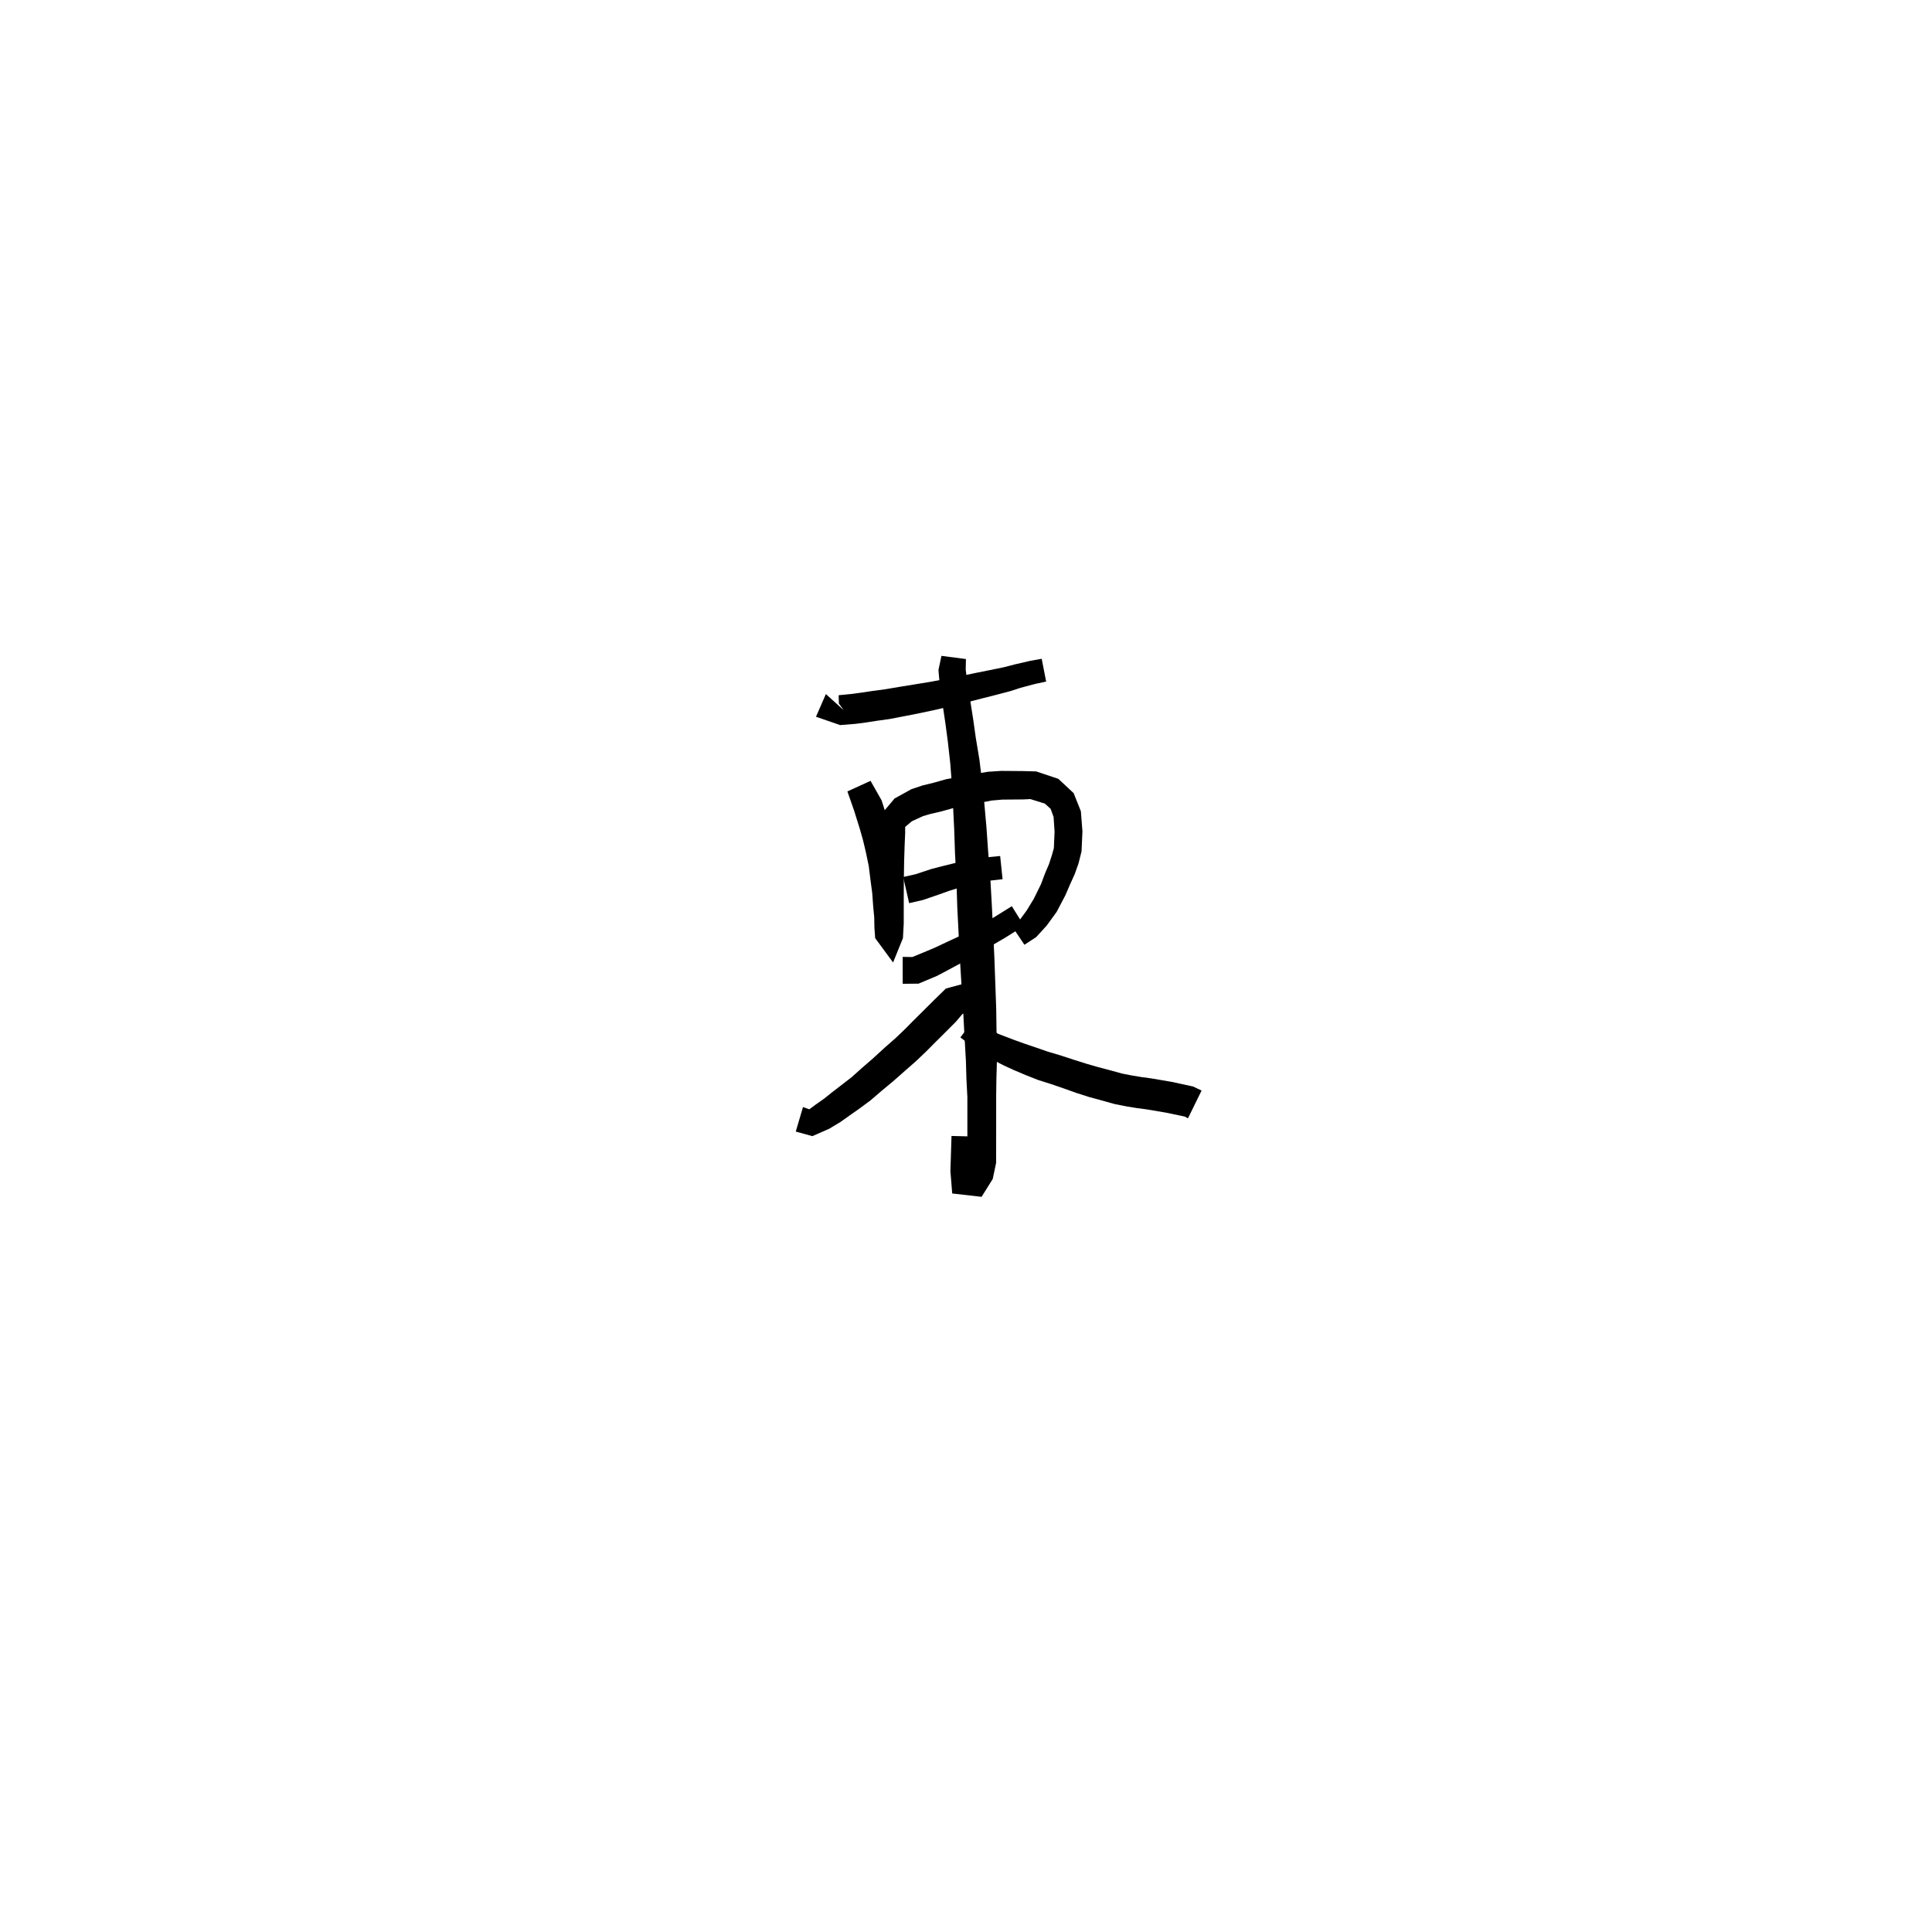
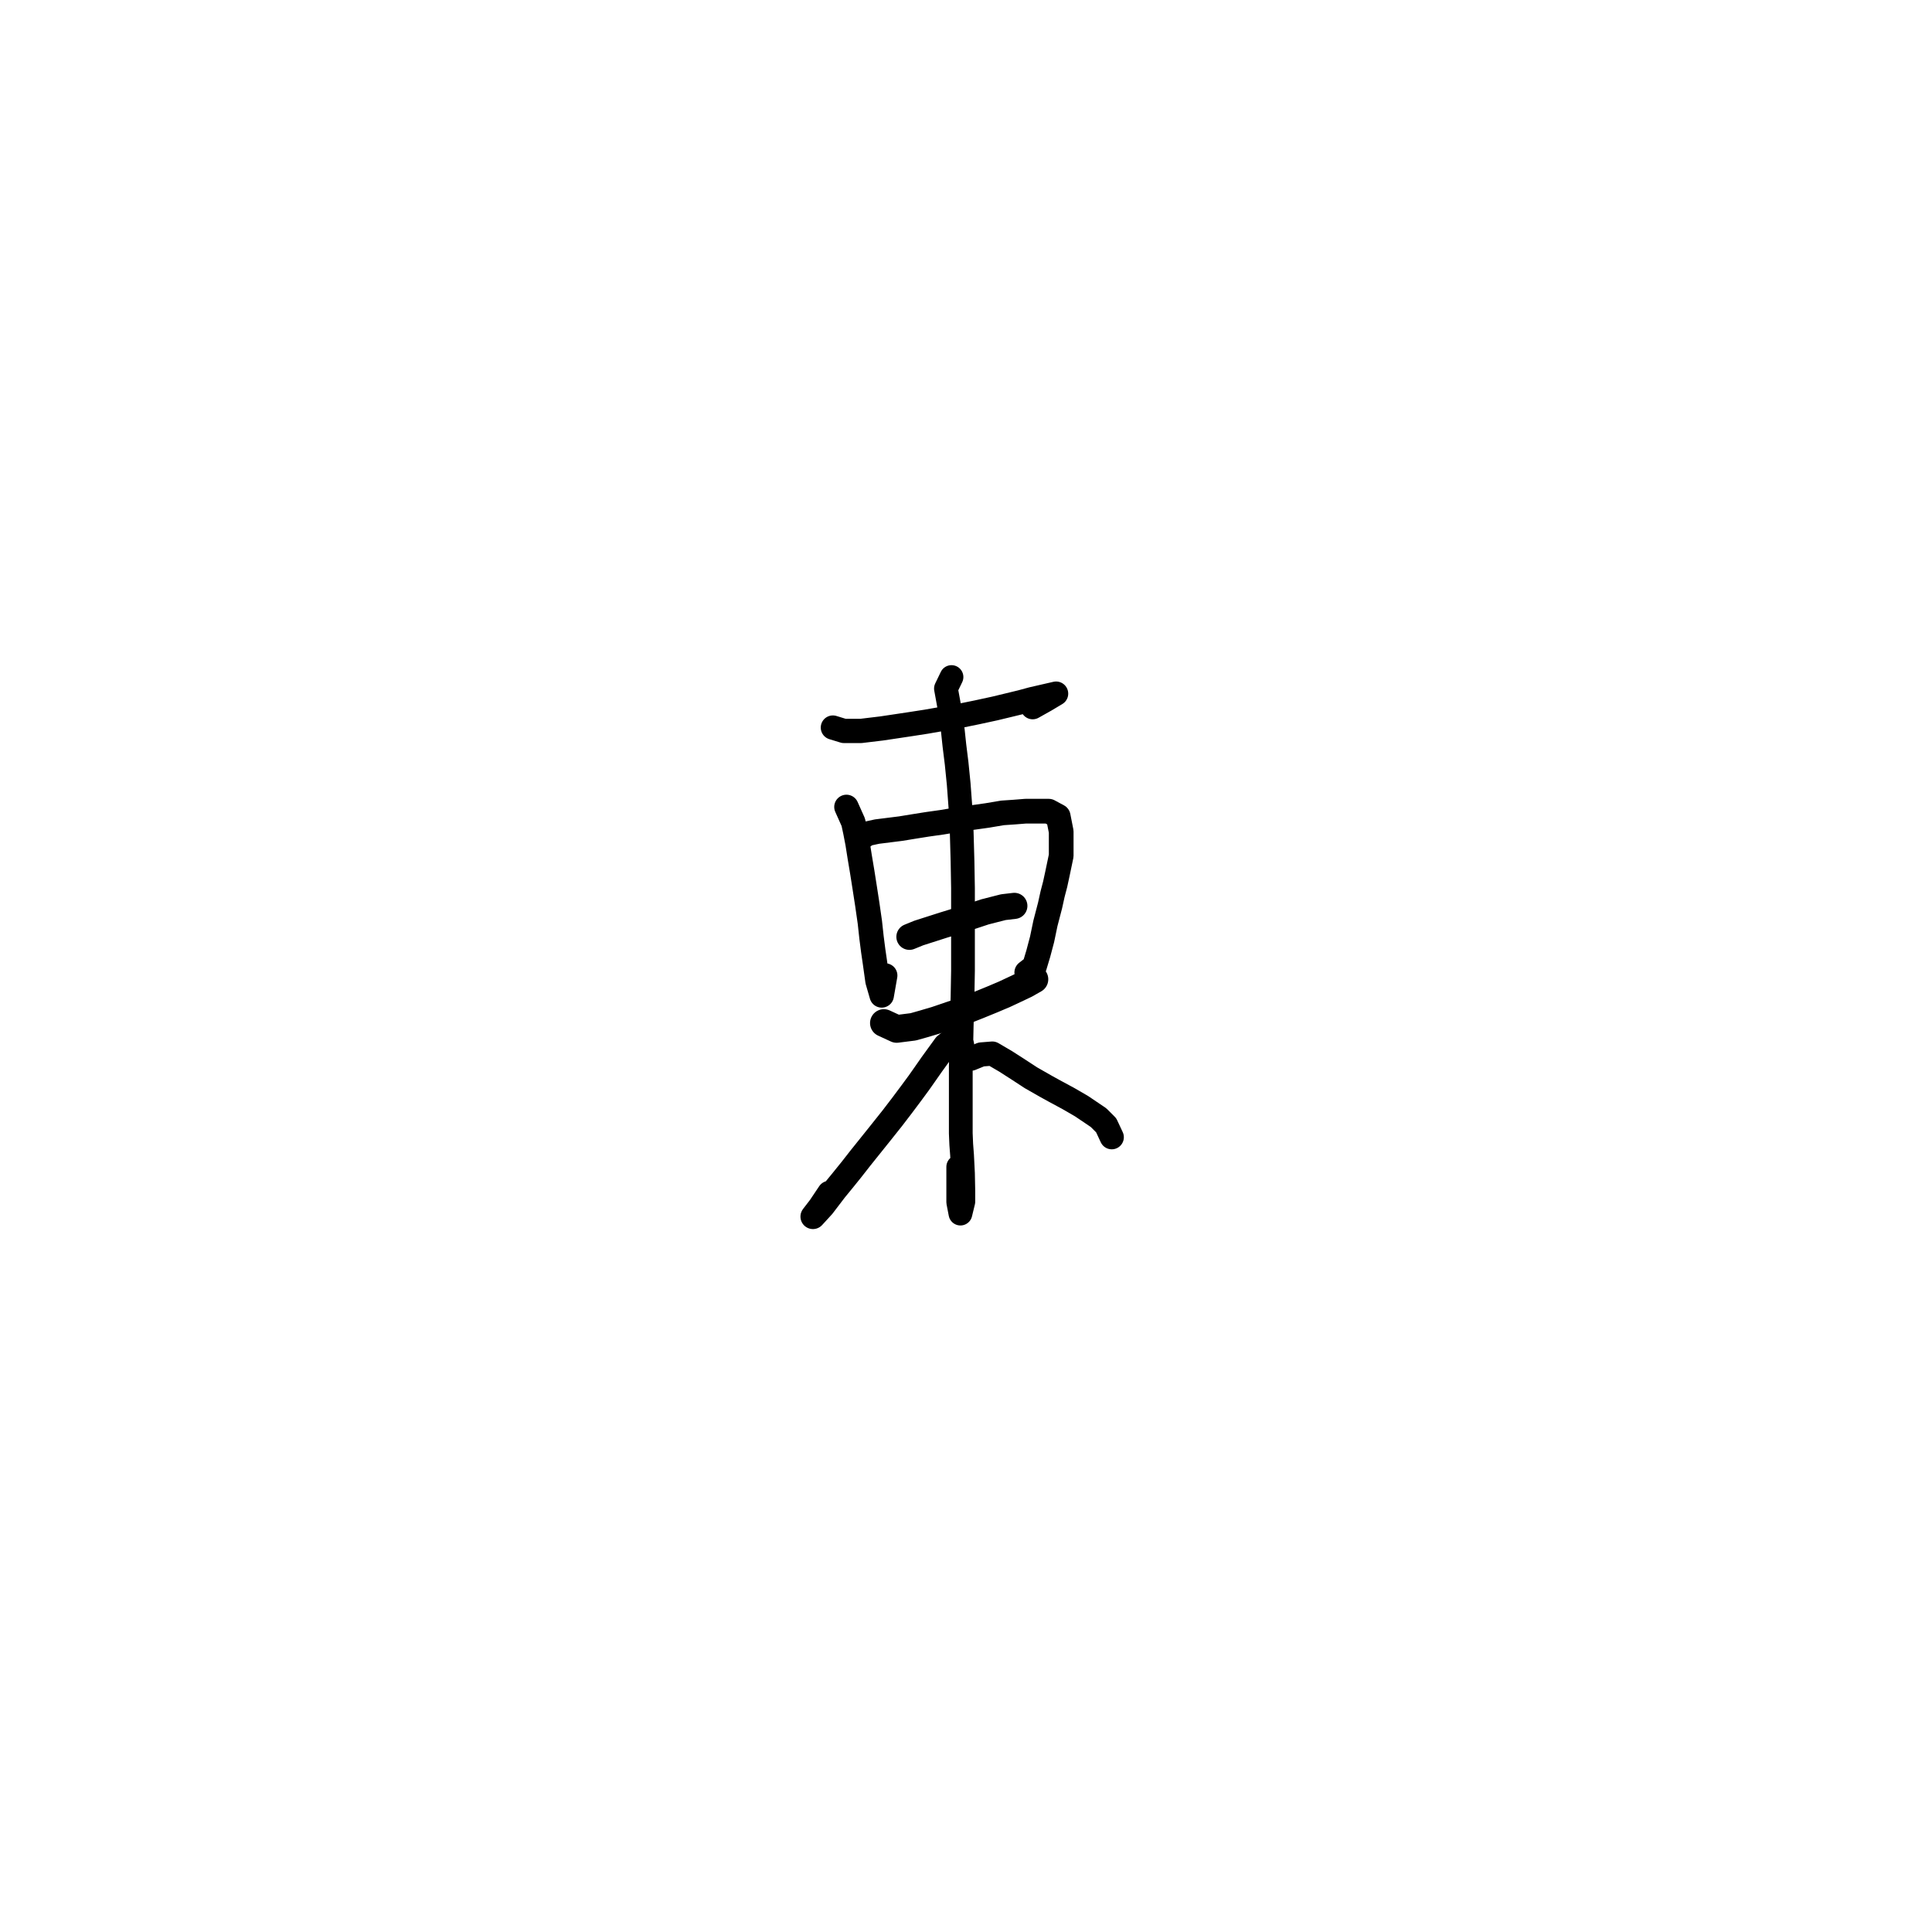
<svg xmlns="http://www.w3.org/2000/svg" width="300" height="300" viewBox="0 0 300 300">
-   <path d="M 128.243 107.774 L 126.706 111.296 L 130.451 112.59 L 132.836 112.399 L 134.435 112.193 L 136.147 111.926 L 138.106 111.654 L 140.379 111.219 L 142.957 110.71 L 145.359 110.194 L 147.893 109.588 L 150.331 109.006 L 152.58 108.427 L 154.623 107.913 L 156.891 107.314 L 158.474 106.8 L 160.774 106.192 L 162.446 105.836 L 161.754 102.296 L 159.968 102.616 L 157.515 103.184 L 155.929 103.596 L 153.732 104.048 L 151.669 104.459 L 149.417 104.931 L 146.994 105.401 L 144.486 105.871 L 142.135 106.255 L 139.563 106.673 L 137.37 107.039 L 135.477 107.292 L 133.768 107.55 L 132.341 107.745 L 130.225 107.954 L 130.262 109.249 L 130.993 110.268 Z" fill="black" />
-   <path d="M 131.584 122.894 L 132.642 125.925 L 133.499 128.666 L 133.997 130.415 L 134.446 132.305 L 134.902 134.493 L 135.158 136.567 L 135.44 138.683 L 135.583 140.68 L 135.75 142.456 L 135.78 144.054 L 135.895 145.67 L 138.677 149.454 L 140.208 145.674 L 140.332 143.397 L 140.334 139.401 L 140.348 136.635 L 140.393 133.733 L 140.468 131.355 L 140.555 129.319 L 140.553 128.406 L 141.578 127.533 L 143.331 126.723 L 144.487 126.388 L 146.096 126.015 L 147.969 125.497 L 149.911 125.108 L 151.947 124.697 L 154 124.304 L 155.65 124.162 L 157.274 124.149 L 158.931 124.134 L 159.987 124.08 L 162.242 124.782 L 163.141 125.594 L 163.6 126.855 L 163.753 129.144 L 163.642 131.698 L 163.324 132.842 L 162.878 134.201 L 162.25 135.674 L 161.655 137.27 L 160.532 139.56 L 159.405 141.404 L 158.403 142.772 L 157.061 143.709 L 159.071 146.703 L 160.899 145.513 L 162.526 143.729 L 164.063 141.619 L 165.425 139.029 L 166.162 137.321 L 166.867 135.767 L 167.465 134.098 L 167.94 132.214 L 168.081 129.087 L 167.837 125.97 L 166.712 123.152 L 164.334 120.937 L 160.899 119.787 L 158.931 119.733 L 157.274 119.718 L 155.478 119.705 L 153.418 119.838 L 151.114 120.221 L 149.044 120.611 L 146.917 120.997 L 144.937 121.555 L 143.27 121.959 L 141.508 122.55 L 138.905 123.991 L 136.76 126.547 L 136.506 129.187 L 136.593 131.355 L 136.668 133.733 L 136.714 136.635 L 136.727 139.401 L 136.729 143.312 L 136.565 145.264 L 137.448 145.563 L 140.086 145.518 L 140.092 143.982 L 140.123 142.276 L 140.002 140.373 L 139.892 138.266 L 139.635 136.028 L 139.387 133.772 L 138.906 131.332 L 138.419 129.268 L 137.872 127.338 L 136.893 124.273 L 135.178 121.249 Z" fill="black" />
-   <path d="M 141.172 140.244 L 143.32 139.748 L 145.904 138.86 L 147.336 138.348 L 148.958 137.838 L 150.553 137.33 L 151.921 136.94 L 155.68 136.523 L 155.304 132.919 L 151.392 133.303 L 149.591 133.689 L 147.909 134.107 L 146.218 134.522 L 144.626 134.937 L 142.167 135.75 L 140.247 136.18 Z" fill="black" />
-   <path d="M 140.169 152.763 L 142.632 152.741 L 145.51 151.53 L 147.072 150.701 L 148.773 149.788 L 150.758 148.728 L 152.562 147.673 L 154.413 146.583 L 156.158 145.56 L 159.02 143.767 L 157.113 140.714 L 154.285 142.475 L 152.609 143.429 L 150.751 144.442 L 148.99 145.363 L 147.014 146.28 L 145.294 147.094 L 143.83 147.716 L 141.667 148.607 L 140.169 148.585 Z" fill="black" />
-   <path d="M 146.192 101.839 L 145.722 104.034 L 146.026 107.454 L 146.419 109.761 L 146.799 112.299 L 147.182 115.176 L 147.555 118.515 L 147.801 121.68 L 147.986 125.079 L 148.163 128.679 L 148.293 132.499 L 148.504 136.443 L 148.648 140.915 L 148.848 144.877 L 149.053 148.89 L 149.302 152.98 L 149.557 156.912 L 149.755 160.707 L 149.985 164.7 L 150.071 167.638 L 150.213 170.342 L 150.213 172.758 L 150.213 175.06 L 150.214 177.037 L 150.221 180.236 L 149.953 181.542 L 149.848 182.195 L 151.383 182.716 L 151.379 181.722 L 151.293 179.301 L 151.349 176.482 L 147.75 176.391 L 147.662 179.253 L 147.577 181.837 L 147.861 185.322 L 152.421 185.843 L 154.152 183.068 L 154.676 180.571 L 154.683 177.037 L 154.684 175.06 L 154.685 172.758 L 154.685 170.295 L 154.719 167.593 L 154.804 164.601 L 154.747 160.535 L 154.693 156.698 L 154.552 152.722 L 154.404 148.629 L 154.212 144.61 L 154.017 140.664 L 153.764 136.152 L 153.436 132.189 L 153.169 128.376 L 152.842 124.719 L 152.488 121.261 L 152.085 117.97 L 151.522 114.577 L 151.113 111.674 L 150.7 109.057 L 150.301 106.884 L 149.957 103.974 L 149.99 102.339 Z" fill="black" />
-   <path d="M 149.39 152.826 L 146.881 153.496 L 145 155.332 L 143.038 157.287 L 141.845 158.467 L 140.546 159.779 L 139.095 161.172 L 137.394 162.662 L 135.515 164.383 L 133.832 165.841 L 132.238 167.268 L 130.674 168.476 L 129.19 169.622 L 127.961 170.605 L 126.616 171.549 L 125.675 172.25 L 124.687 171.908 L 123.566 175.71 L 126.143 176.42 L 128.766 175.269 L 130.483 174.235 L 131.882 173.242 L 133.424 172.161 L 135.172 170.866 L 136.891 169.39 L 138.63 167.945 L 140.568 166.238 L 142.323 164.7 L 143.897 163.19 L 145.227 161.849 L 146.411 160.677 L 148.41 158.678 L 149.445 157.461 L 150.754 156.83 Z" fill="black" />
-   <path d="M 149.129 161.093 L 151.015 162.505 L 153.076 164.015 L 155.828 165.421 L 157.453 166.171 L 159.368 166.977 L 161.212 167.704 L 163.167 168.321 L 165.111 168.987 L 167.092 169.696 L 169.086 170.334 L 171.343 170.951 L 173.077 171.437 L 174.863 171.789 L 176.522 172.063 L 178.016 172.258 L 181.035 172.767 L 183.962 173.378 L 184.467 173.651 L 186.582 169.338 L 185.251 168.71 L 181.948 167.994 L 178.773 167.453 L 177.242 167.247 L 175.732 166.996 L 174.205 166.697 L 172.626 166.257 L 170.418 165.673 L 168.559 165.135 L 166.614 164.517 L 164.597 163.857 L 162.699 163.298 L 160.978 162.699 L 159.076 162.054 L 157.532 161.502 L 154.99 160.531 L 153.235 159.414 L 151.411 158.047 Z" fill="black" />
+   <path d="M 129.33 112.975 L 131.04 113.5 L 133.687 113.5 L 136.91 113.112 L 139.089 112.787 L 141.339 112.449 L 143.842 112.061 L 146.489 111.598 L 149.136 111.135 L 151.711 110.61 L 154.483 110.009 L 156.662 109.484 L 158.571 109.021 L 160.281 108.558 L 163.99 107.707 L 162.334 108.696 L 160.353 109.809 " stroke="black" fill="none" stroke-width="3.767" stroke-linecap="round" stroke-linejoin="round" />
+   <path d="M 131.436 125.299 L 132.499 127.677 L 132.823 129.191 L 133.165 130.967 L 133.489 133.019 L 133.885 135.384 L 134.281 137.899 L 134.677 140.464 L 135.074 143.229 L 135.326 145.544 L 135.596 147.646 L 135.866 149.498 L 136.262 152.326 L 136.91 154.565 L 137.45 151.475 " stroke="black" fill="none" stroke-width="3.797" stroke-linecap="round" stroke-linejoin="round" />
+   <path d="M 133.291 130.379 L 134.677 129.453 L 136.19 129.128 L 139.881 128.665 L 141.862 128.34 L 143.986 128.002 L 146.291 127.677 L 148.668 127.276 L 150.972 126.951 L 153.295 126.626 L 155.672 126.225 L 157.508 126.1 L 159.237 125.962 L 162.856 125.962 L 164.314 126.751 L 164.782 129.128 L 164.782 132.882 L 164.188 135.722 L 163.846 137.299 L 163.45 138.812 L 163.054 140.602 L 162.334 143.367 L 161.812 145.869 L 161.217 148.109 L 160.623 150.086 L 159.435 151.012 " stroke="black" fill="none" stroke-width="3.836" stroke-linecap="round" stroke-linejoin="round" />
+   <path d="M 141.213 145.469 L 142.654 144.881 L 146.561 143.63 L 148.073 143.167 L 149.73 142.641 L 151.368 142.116 L 152.953 141.59 L 155.798 140.865 L 157.508 140.664 " stroke="black" fill="none" stroke-width="4.055" stroke-linecap="round" stroke-linejoin="round" />
+   <path d="M 137.252 158.857 L 139.233 159.77 L 141.808 159.445 L 143.446 158.982 L 145.427 158.394 L 147.551 157.668 L 149.73 156.943 L 151.909 156.079 L 154.141 155.166 L 155.996 154.378 L 157.706 153.577 L 159.237 152.851 L 160.623 152.063 " stroke="black" fill="none" stroke-width="4.304" stroke-linecap="round" stroke-linejoin="round" />
+   <path d="M 147.749 105.13 L 146.885 106.919 L 147.353 109.484 L 147.605 111.198 L 147.947 113.375 L 148.199 115.753 L 148.542 118.518 L 148.866 121.746 L 149.136 125.374 L 149.334 129.253 L 149.46 133.745 L 149.532 137.899 L 149.532 142.116 L 149.532 146.457 L 149.532 150.749 L 149.46 154.828 L 149.334 159.245 L 149.262 162.548 L 149.19 165.639 L 149.19 168.479 L 149.19 171.119 L 149.19 173.484 L 149.19 175.986 L 149.262 177.7 L 149.388 179.352 L 149.532 182.192 L 149.586 184.882 L 149.586 186.597 L 149.136 188.448 L 148.794 186.672 L 148.794 185.083 L 148.794 183.181 L 148.794 181.191 " stroke="black" fill="none" stroke-width="3.687" stroke-linecap="round" stroke-linejoin="round" />
+   <path d="M 149.334 162.285 L 148.398 161.097 L 146.813 162.348 L 144.706 165.251 L 143.788 166.565 L 142.726 168.079 L 141.465 169.793 L 140.079 171.645 L 138.567 173.621 L 136.784 175.861 L 135.2 177.838 L 133.615 179.815 L 132.175 181.654 L 130.842 183.306 L 129.654 184.757 L 127.745 187.26 L 126.233 188.911 L 127.349 187.46 L 128.808 185.283 " stroke="black" fill="none" stroke-width="3.877" stroke-linecap="round" stroke-linejoin="round" />
+   <path d="M 150.774 164.387 L 152.359 163.737 L 154.087 163.599 L 156.122 164.788 L 157.976 165.977 L 160.083 167.353 L 162.406 168.679 L 163.72 169.405 L 165.899 170.581 L 167.951 171.77 L 170.58 173.546 L 171.768 174.735 L 172.633 176.587 " stroke="black" fill="none" stroke-width="3.755" stroke-linecap="round" stroke-linejoin="round" />
</svg>
